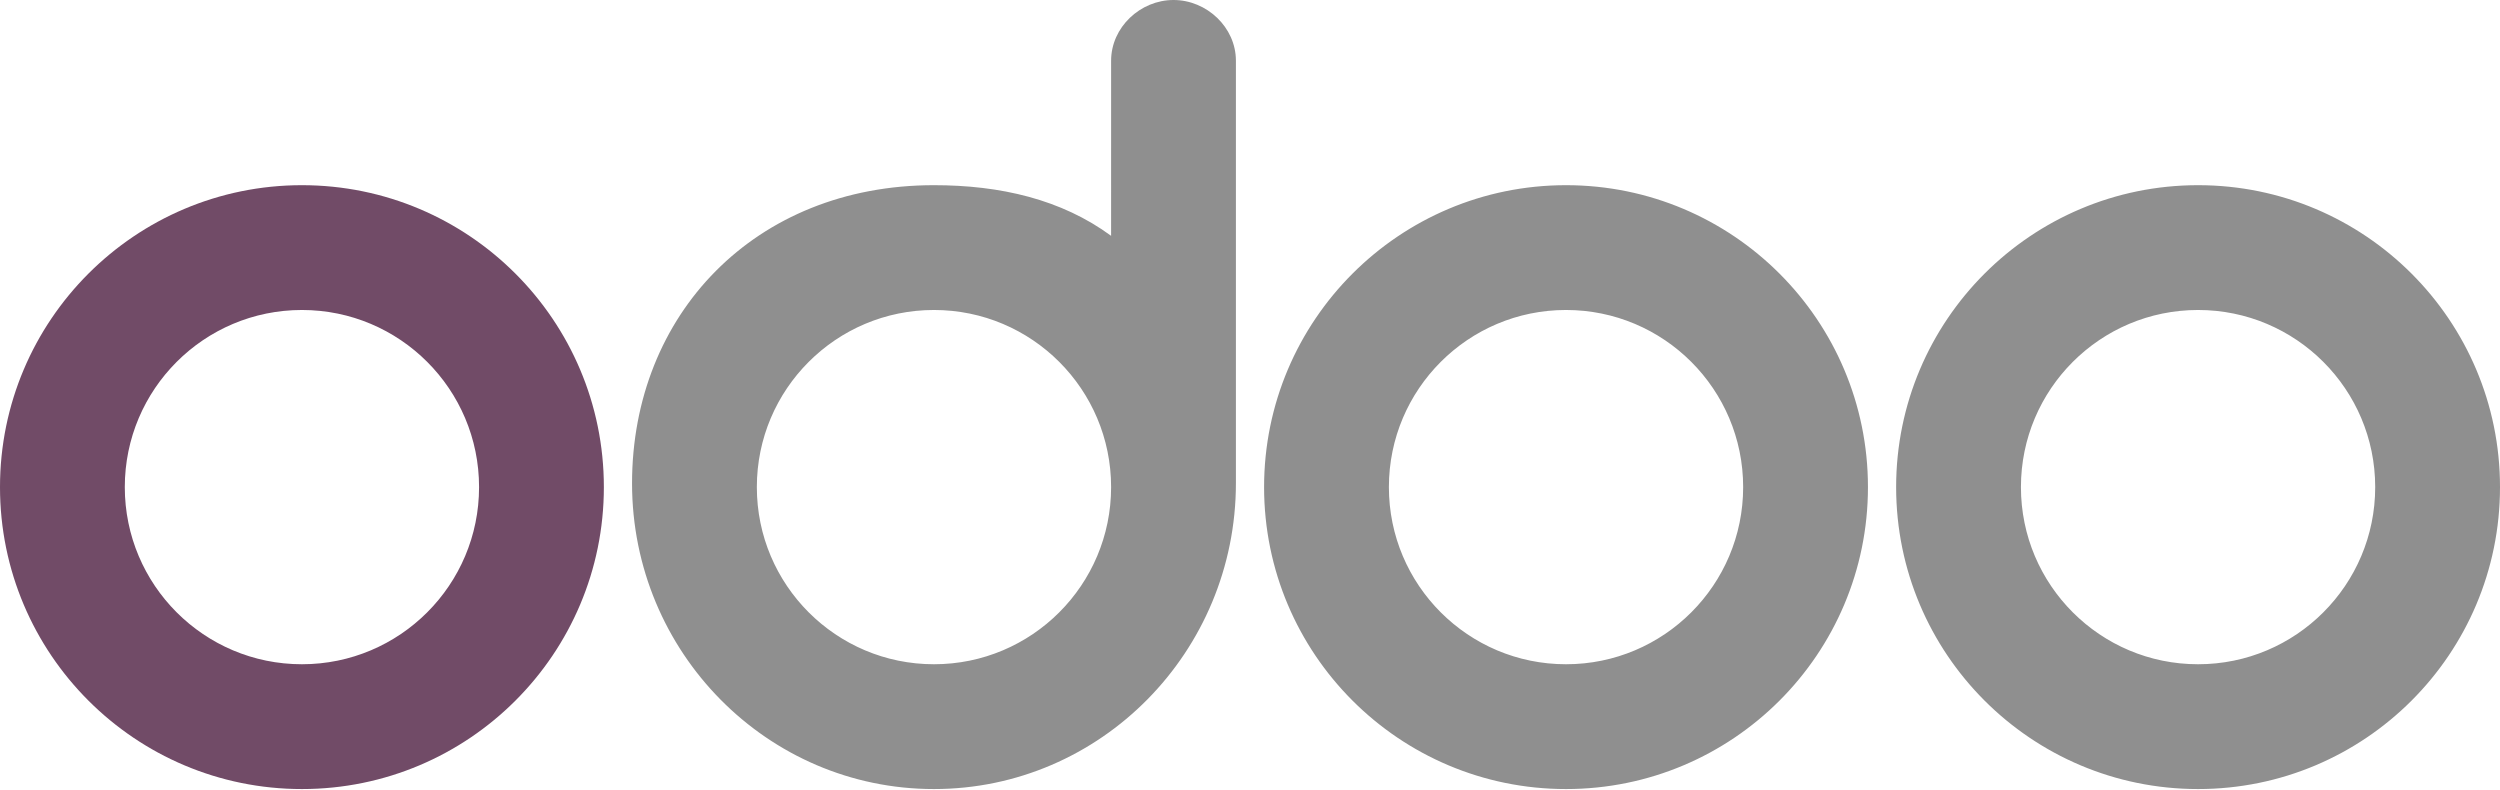
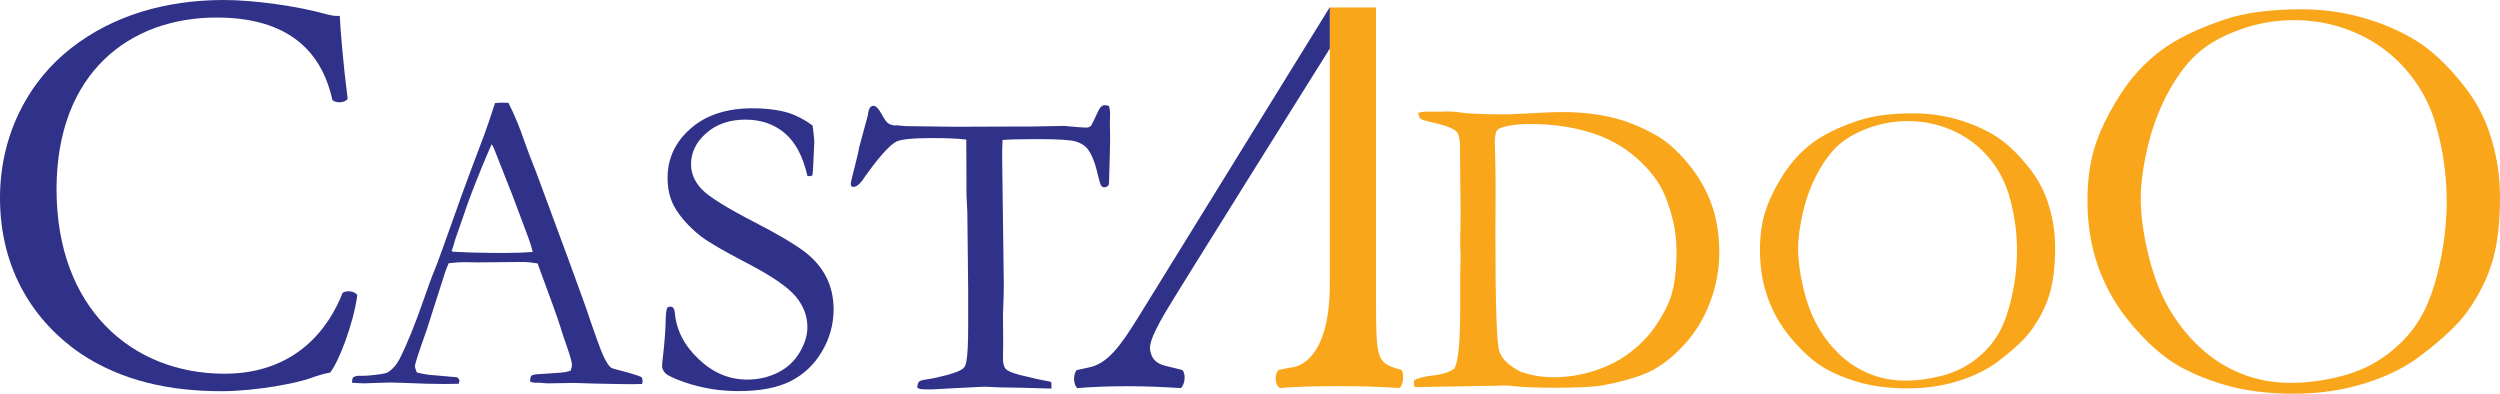
- <svg xmlns="http://www.w3.org/2000/svg" width="621px" height="196px" viewBox="0 0 621 196" version="1.1">
-   <g stroke="none" stroke-width="1" fill="none" fill-rule="evenodd">
-     <g id="odoo_logo" fill-rule="nonzero">
-       <path d="M546,196 C504.579,196 471,162.421 471,121 C471,79.579 504.579,46 546,46 C587.421,46 621,79.579 621,121 C621,162.421 587.421,196 546,196 Z M546,165 C570.3,165 590,145.3 590,121 C590,96.7 570.3,77 546,77 C521.7,77 502,96.7 502,121 C502,145.3 521.7,165 546,165 Z M389,196 C347.579,196 314,162.421 314,121 C314,79.579 347.579,46 389,46 C430.421,46 464,79.579 464,121 C464,162.421 430.421,196 389,196 Z M389,165 C413.3,165 433,145.3 433,121 C433,96.7 413.3,77 389,77 C364.7,77 345,96.7 345,121 C345,145.3 364.7,165 389,165 Z M307,120 C307,161.935 273.408,196 231.991,196 C190.575,196 157,162.005 157,120.07 C157,78.134 187.5,46 231.991,46 C248.433,46 263.638,49.496 275.998,58.58 L276,15.09 C276,6.756 283.27,0 291.5,0 C299.728,0 307,6.762 307,15.09 L307,120 Z M232,165 C256.3,165 276,145.3 276,121 C276,96.7 256.3,77 232,77 C207.7,77 188,96.7 188,121 C188,145.3 207.7,165 232,165 Z" fill="#8F8F8F" />
-       <path d="M75,196 C33.579,196 0,162.421 0,121 C0,79.579 33.579,46 75,46 C116.421,46 150,79.579 150,121 C150,162.421 116.421,196 75,196 Z M75,165 C99.3,165 119,145.3 119,121 C119,96.7 99.3,77 75,77 C50.7,77 31,96.7 31,121 C31,145.3 50.7,165 75,165 Z" fill="#714B67" />
+ <svg xmlns="http://www.w3.org/2000/svg" version="1.1" id="Layer_1" x="0px" y="0px" viewBox="0 0 683.219 107.601" xml:space="preserve" width="683.219" height="107.601">
+   <defs id="defs324">
+     <rect x="360.723" y="158.718" width="224.673" height="252.491" id="rect1" />
+   </defs>
+   <style type="text/css" id="style291">
+ 	.st0{fill:#303188;}
+ 	.st1{fill:#FAA61A;}
+ </style>
+   <g id="g10" transform="translate(-87.76953,-433.8594)">
+     <g id="g4" transform="matrix(1,0,0,1.281832,0,-152.167)">
+       <path class="st1" d="m 451.184,458.773 v 58.987 c 0,17.693 -10.51,17.756 -10.52,17.756 l -3.49,0.533 c -1.03,0.801 -1.159,3.186 0.391,3.853 4.01,-0.267 9.31,-0.401 15.9,-0.401 6.2,0 11.369,0.134 16.799,0.401 1.04,-0.668 1.3,-2.929 0.52,-3.853 l -1.779,-0.401 c -4.77,-1.346 -5.189,-2.116 -5.189,-14.199 v -62.676 z" id="path5" style="stroke-width:1.014" />
+       <path class="st0" d="m 451.184,458.713 -52.199,65.917 c -5.1,6.427 -8.531,10.098 -13.701,10.901 l -3.229,0.535 c -1.03,0.792 -1.031,3.054 0.129,3.856 4.27,-0.267 8.661,-0.401 13.441,-0.401 5.3,0 9.439,0.133 14.859,0.401 1.16,-0.802 1.421,-3.054 0.391,-3.856 l -4.141,-0.801 c -2.32,-0.401 -4.109,-1.142 -4.609,-3.281 -0.22,-0.905 -0.341,-2.273 4.139,-8.237 3.39,-4.514 44.93,-56.22 44.93,-56.22 v -8.813 z" id="path6" style="stroke-width:1.014" />
    </g>
+     <path class="st0" d="m 148.949,433.859 c -16.06,0 -30.429,4.321 -41.709,13.131 -11.74,9.12 -19.471,23.789 -19.471,40.939 0,19.93 9.581,33.99 21.941,42.49 11.28,7.57 24.569,10.35 38.469,10.35 9.89,0 21.01,-2.309 24.41,-3.549 1.7,-0.62 3.55,-1.231 5.41,-1.541 2.32,-2.94 6.33,-13.14 7.42,-21.17 -0.62,-1.08 -2.94,-1.389 -4.02,-0.619 -3.55,9.12 -12.361,22.1 -32.291,22.1 -25.34,0 -45.889,-17.931 -45.889,-50.371 0,-31.98 20.089,-46.969 43.729,-46.969 22.4,0 29.35,12.061 31.67,22.561 1.08,0.93 3.4,0.769 4.17,-0.311 -1.23,-9.43 -2.008,-19.161 -2.158,-22.711 -1.4,0.15 -2.48,-0.159 -4.33,-0.619 -7.26,-2.01 -19.012,-3.711 -27.352,-3.711 z" id="path10" />
+     <path d="M184.21 537.02L184.21 537.02Q185.012 536.562 185.643 536.562L185.643 536.562L186.96 536.562Q187.361 536.562 188.335 536.505L188.335 536.505Q192.747 536.104 193.549 535.702L193.549 535.702Q195.554 534.614 196.986 531.921L196.986 531.921Q199.966 526.077 203.69 515.364L203.69 515.364Q205.466 510.265 205.924 509.176L205.924 509.176Q207.356 505.739 208.674 501.958L208.674 501.958L214.059 486.89Q215.32 483.338 220.132 470.619L220.132 470.619Q221.335 467.411 223.054 462.026L223.054 462.026L224.715 461.911L226.721 461.968Q229.184 466.838 231.075 472.453L231.075 472.453Q232.106 475.432 234.455 481.333L234.455 481.333L243.163 504.88L247.804 517.656Q251.471 528.541 252.617 531.033Q253.762 533.525 254.736 534.327L254.736 534.327Q255.023 534.557 256.885 535.015Q258.747 535.473 259.491 535.702L259.491 535.702Q262.127 536.447 263.158 536.963L263.158 536.963Q263.387 537.593 263.387 537.937L263.387 537.937Q263.387 538.223 263.215 538.796L263.215 538.796Q261.382 538.853 260.637 538.853L260.637 538.853Q257.715 538.853 250.325 538.682L250.325 538.682L244.596 538.51L237.663 538.624Q236.976 538.624 236.26 538.538Q235.544 538.452 235.028 538.452L235.028 538.452L233.768 538.452Q233.137 538.395 232.622 538.109L232.622 538.109Q232.622 537.307 232.908 536.562L232.908 536.562Q233.596 536.218 234.169 536.161L234.169 536.161L240.184 535.76Q242.533 535.645 243.736 535.13L243.736 535.13Q244.08 534.098 244.08 533.583L244.08 533.583Q244.08 532.551 242.59 528.255L242.59 528.255Q241.559 525.39 240.786 522.812Q240.012 520.234 234.684 505.853L234.684 505.853Q232.335 505.452 230.559 505.452L230.559 505.452L218.299 505.567L214.69 505.51Q212.742 505.51 210.393 505.796L210.393 505.796Q209.648 507.515 209.419 508.26L209.419 508.26L204.377 524.015Q201.169 533.01 201.169 533.926L201.169 533.926Q201.169 534.442 201.684 535.645L201.684 535.645Q202.887 535.989 204.893 536.275L204.893 536.275L212.684 536.963Q213.315 537.479 213.315 537.88L213.315 537.88Q213.315 538.166 213.143 538.739L213.143 538.739Q210.565 538.796 209.19 538.796L209.19 538.796Q204.606 538.796 198.533 538.51L198.533 538.51Q195.726 538.395 194.523 538.395L194.523 538.395Q193.32 538.395 190.341 538.51L190.341 538.51Q188.393 538.624 187.533 538.624L187.533 538.624Q186.158 538.624 183.981 538.452L183.981 538.452L183.981 538.109Q183.981 537.708 184.21 537.02ZM211.195 502.416L211.538 502.645Q217.669 502.989 225.518 502.989L225.518 502.989Q229.986 502.989 233.367 502.702L233.367 502.702Q232.794 500.468 232.049 498.52L232.049 498.52Q228.325 488.551 227.924 487.52L227.924 487.52L222.71 474.286L222.137 473.255Q221.794 473.942 219.617 479.156L219.617 479.156Q215.95 488.093 214.346 493.077L214.346 493.077Q213.601 495.312 212.799 497.518Q211.997 499.723 211.796 500.611Q211.596 501.499 211.195 502.416L211.195 502.416ZM309.851 468.156L309.851 468.156Q310.309 471.937 310.309 472.51L310.309 472.51L310.08 477.609Q309.965 480.874 309.793 481.791L309.793 481.791Q309.278 482.02 308.934 482.02L308.934 482.02L308.418 481.906Q306.585 473.885 302.202 470.218Q297.82 466.552 291.517 466.552L291.517 466.552Q284.986 466.552 280.804 470.218Q276.622 473.885 276.622 478.755L276.622 478.755Q276.622 482.479 279.543 485.572L279.543 485.572Q282.465 488.666 294.497 494.854L294.497 494.854Q303.663 499.609 307.616 502.617Q311.569 505.624 313.575 509.577Q315.58 513.531 315.58 518.4L315.58 518.4Q315.58 524.531 312.4 529.916Q309.221 535.301 303.835 538.023Q298.45 540.744 289.57 540.744L289.57 540.744Q281.835 540.744 274.731 538.28L274.731 538.28Q270.549 536.791 269.632 535.874Q268.715 534.958 268.715 533.926L268.715 533.926Q268.715 533.296 268.83 532.322L268.83 532.322Q269.632 525.562 269.689 521.208L269.689 521.208Q269.804 518.515 270.09 518.057L270.09 518.057Q270.32 517.656 270.95 517.656L270.95 517.656Q271.465 517.656 271.781 518.028Q272.096 518.4 272.21 519.432L272.21 519.432Q272.84 526.479 278.741 532.036L278.741 532.036Q284.585 537.593 291.976 537.593L291.976 537.593Q296.502 537.593 300.312 535.702Q304.122 533.812 306.27 530.231Q308.418 526.65 308.418 523.27L308.418 523.27Q308.418 518.63 305.153 514.791L305.153 514.791Q301.887 510.952 292.033 505.825Q282.179 500.697 279.2 498.348L279.2 498.348Q274.387 494.51 271.981 490.213L271.981 490.213Q270.205 486.89 270.205 482.479L270.205 482.479Q270.205 474.515 276.507 468.986Q282.809 463.458 293.408 463.458L293.408 463.458Q299.252 463.458 303.491 464.776L303.491 464.776Q306.585 465.807 309.851 468.156ZM322.569 474.114L322.569 474.114L324.918 465.463Q325.147 463.744 325.549 463.257Q325.95 462.77 326.465 462.77L326.465 462.77Q327.497 462.77 328.814 465.234L328.814 465.234Q329.788 467.01 330.418 467.497Q331.048 467.984 332.252 468.156L332.252 468.156L332.825 468.098L335.288 468.328L348.809 468.5L364.793 468.442L369.491 468.442L378.371 468.27Q378.944 468.27 379.804 468.385L379.804 468.385Q383.699 468.729 384.616 468.729L384.616 468.729Q385.476 468.729 385.991 468.156L385.991 468.156Q386.163 467.927 387.882 464.26L387.882 464.26Q388.627 462.599 389.715 462.599L389.715 462.599Q390.173 462.599 390.861 462.828L390.861 462.828Q391.147 463.974 391.147 464.89L391.147 464.89L391.09 467.182L391.147 472.052Q391.147 473.828 390.861 483.51L390.861 483.51Q390.861 484.14 390.632 484.656L390.632 484.656Q390.002 485.057 389.543 485.057L389.543 485.057Q389.085 485.057 388.741 484.627Q388.397 484.197 387.882 481.963L387.882 481.963Q386.736 476.807 385.017 474.572L385.017 474.572Q383.871 473.14 381.723 472.51Q379.574 471.88 371.439 471.88L371.439 471.88Q364.908 471.88 361.757 472.109L361.757 472.109Q361.642 474.401 361.642 476.291L361.642 476.291L362.101 511.869Q362.101 513.989 361.871 519.89L361.871 519.89L361.929 527.51L361.871 531.749Q361.871 533.755 362.559 534.614Q363.246 535.473 366.283 536.275L366.283 536.275Q371.554 537.593 373.33 537.88L373.33 537.88Q374.418 537.994 375.106 538.338L375.106 538.338L375.106 540.057L366.97 539.827Q360.267 539.77 356.887 539.541L356.887 539.541L348.522 539.942L342.392 540.286Q339.814 540.286 339.241 540.171L339.241 540.171L338.439 539.827Q338.554 538.51 338.955 538.137Q339.356 537.765 341.075 537.536L341.075 537.536Q343.481 537.192 346.746 536.304Q350.012 535.416 351.043 534.499L351.043 534.499Q351.616 533.984 351.845 532.781L351.845 532.781Q352.361 530.26 352.361 522.869L352.361 522.869L352.361 513.13L352.132 491.874L351.903 487.291L351.845 471.994Q348.236 471.593 342.621 471.593L342.621 471.593Q334.371 471.593 332.595 472.625L332.595 472.625Q329.788 474.229 324.231 482.02L324.231 482.02Q322.397 484.942 321.022 484.942L321.022 484.942L320.507 484.828Q320.278 484.484 320.278 484.197L320.278 484.197Q320.278 483.51 321.194 480.072L321.194 480.072Q322.34 475.661 322.569 474.114Z" fill="#303188" id="outlined-ast" />
+     <path d="M658.239 488.688L658.239 488.688Q658.239 480.521 660.2 474.154Q662.162 467.788 666.807 460.341Q671.451 452.894 678.018 447.889Q684.584 442.884 696.196 439.04L696.196 439.04Q704.364 436.397 716.856 436.397L716.856 436.397Q725.264 436.397 733.312 438.64Q741.36 440.882 747.926 444.886Q754.492 448.89 761.059 457.218L761.059 457.218Q765.623 462.983 767.946 469.63L767.946 469.63Q770.989 478.358 770.989 487.647L770.989 487.647Q770.989 498.218 768.947 505.185Q766.904 512.151 762.1 518.958L762.1 518.958Q758.336 524.243 749.207 531.13L749.207 531.13Q743.121 535.774 734.072 538.617Q725.024 541.46 714.533 541.46L714.533 541.46Q703.883 541.46 695.555 538.977Q687.227 536.495 681.661 532.932Q676.096 529.368 670.21 522.401Q664.324 515.435 661.282 507.026Q658.239 498.618 658.239 488.688ZM713.813 538.497L713.813 538.497Q720.539 538.497 727.786 536.615Q735.033 534.733 740.639 530.369Q746.244 526.005 749.408 520.439Q752.571 514.874 754.492 506.146Q756.414 497.417 756.414 488.688L756.414 488.688Q756.414 477.798 753.211 467.147L753.211 467.147Q750.729 459.06 745.123 452.693Q739.518 446.327 731.59 442.844Q723.662 439.36 714.694 439.36L714.694 439.36Q707.407 439.36 700.44 441.763Q693.473 444.165 688.989 447.889Q684.504 451.612 680.66 458.459Q676.817 465.306 674.815 473.554Q672.813 481.802 672.813 488.128L672.813 488.128Q672.813 494.774 674.815 503.183Q676.817 511.591 680.3 517.757Q683.783 523.923 688.868 528.688Q693.953 533.452 700.279 535.975Q706.606 538.497 713.813 538.497Z" fill="#faa61a" id="outlined-o" />
+     <path d="M474.158 538.567L474.272 537.708Q476.392 536.791 479.2 536.505L479.2 536.505Q483.267 536.046 485.272 534.557L485.272 534.557Q486.819 531.406 486.819 518.515L486.819 518.515L486.819 509.463L486.934 504.02L486.819 500.01L486.934 492.619L486.762 474Q486.762 470.849 485.845 469.875L485.845 469.875Q484.528 468.442 478.856 467.239L478.856 467.239Q476.507 466.724 475.991 466.294Q475.476 465.864 475.361 464.661L475.361 464.661Q476.679 464.375 477.194 464.375L477.194 464.375L481.262 464.375L483.382 464.317Q485.502 464.317 488.08 464.776L488.08 464.776Q493.351 465.119 498.908 465.119L498.908 465.119Q500.512 465.119 503.491 464.947L503.491 464.947Q511.397 464.489 514.835 464.489L514.835 464.489Q521.767 464.489 527.926 465.864Q534.085 467.239 540.616 470.963L540.616 470.963Q544.684 473.312 548.952 478.382Q553.22 483.453 555.426 489.44Q557.632 495.427 557.632 502.932L557.632 502.932Q557.632 509.635 555.197 516.223Q552.762 522.812 548.408 527.653Q544.053 532.494 539.585 534.929Q535.116 537.364 525.949 539.14L525.949 539.14Q522.168 539.827 512.371 539.827L512.371 539.827Q505.897 539.827 501.83 539.426L501.83 539.426Q500.226 539.197 498.392 539.197L498.392 539.197Q498.106 539.197 497.762 539.255L497.762 539.255L474.387 539.656L474.272 539.197Q474.158 538.911 474.158 538.567L474.158 538.567ZM503.434 535.473L503.434 535.473Q507.788 536.963 512.257 536.963L512.257 536.963Q518.043 536.963 523.6 535.158Q529.158 533.354 533.426 530.059Q537.694 526.765 540.444 522.611Q543.194 518.458 544.34 515.135L544.34 515.135Q545.944 510.265 545.944 502.473L545.944 502.473Q545.944 495.026 542.793 487.349L542.793 487.349Q540.616 482.02 535.145 477.151Q529.673 472.281 522.225 470.018Q514.778 467.755 506.127 467.755L506.127 467.755Q500.168 467.755 497.304 469.072L497.304 469.072Q496.96 469.416 496.616 469.875L496.616 469.875Q496.272 471.307 496.272 472.51L496.272 472.51Q496.272 473.255 496.33 474.286L496.33 474.286Q496.502 480.932 496.502 484.942L496.502 484.942L496.444 497.947Q496.444 526.593 497.504 529.83Q498.564 533.067 503.434 535.473ZM568.746 502.244L568.746 502.244Q568.746 496.401 570.15 491.846Q571.553 487.291 574.876 481.963Q578.199 476.635 582.897 473.054Q587.595 469.474 595.902 466.724L595.902 466.724Q601.746 464.833 610.683 464.833L610.683 464.833Q616.699 464.833 622.457 466.437Q628.215 468.041 632.913 470.906Q637.611 473.77 642.308 479.729L642.308 479.729Q645.574 483.854 647.236 488.609L647.236 488.609Q649.413 494.854 649.413 501.5L649.413 501.5Q649.413 509.062 647.952 514.046Q646.491 519.031 643.053 523.9L643.053 523.9Q640.361 527.682 633.829 532.609L633.829 532.609Q629.475 535.932 623.001 537.966Q616.527 539.999 609.022 539.999L609.022 539.999Q601.402 539.999 595.444 538.223Q589.486 536.447 585.504 533.898Q581.522 531.348 577.311 526.364Q573.1 521.38 570.923 515.364Q568.746 509.348 568.746 502.244ZM608.506 537.88L608.506 537.88Q613.319 537.88 618.504 536.533Q623.689 535.187 627.699 532.064Q631.71 528.942 633.972 524.96Q636.236 520.979 637.611 514.734Q638.986 508.489 638.986 502.244L638.986 502.244Q638.986 494.453 636.694 486.833L636.694 486.833Q634.918 481.046 630.907 476.492Q626.897 471.937 621.225 469.445Q615.553 466.953 609.137 466.953L609.137 466.953Q603.923 466.953 598.939 468.671Q593.954 470.39 590.746 473.054Q587.538 475.718 584.788 480.617Q582.038 485.515 580.606 491.416Q579.173 497.317 579.173 501.843L579.173 501.843Q579.173 506.598 580.606 512.614Q582.038 518.63 584.53 523.041Q587.022 527.452 590.66 530.861Q594.298 534.27 598.824 536.075Q603.35 537.88 608.506 537.88Z" fill="#faa61a" id="outlined-do" />
  </g>
</svg>
